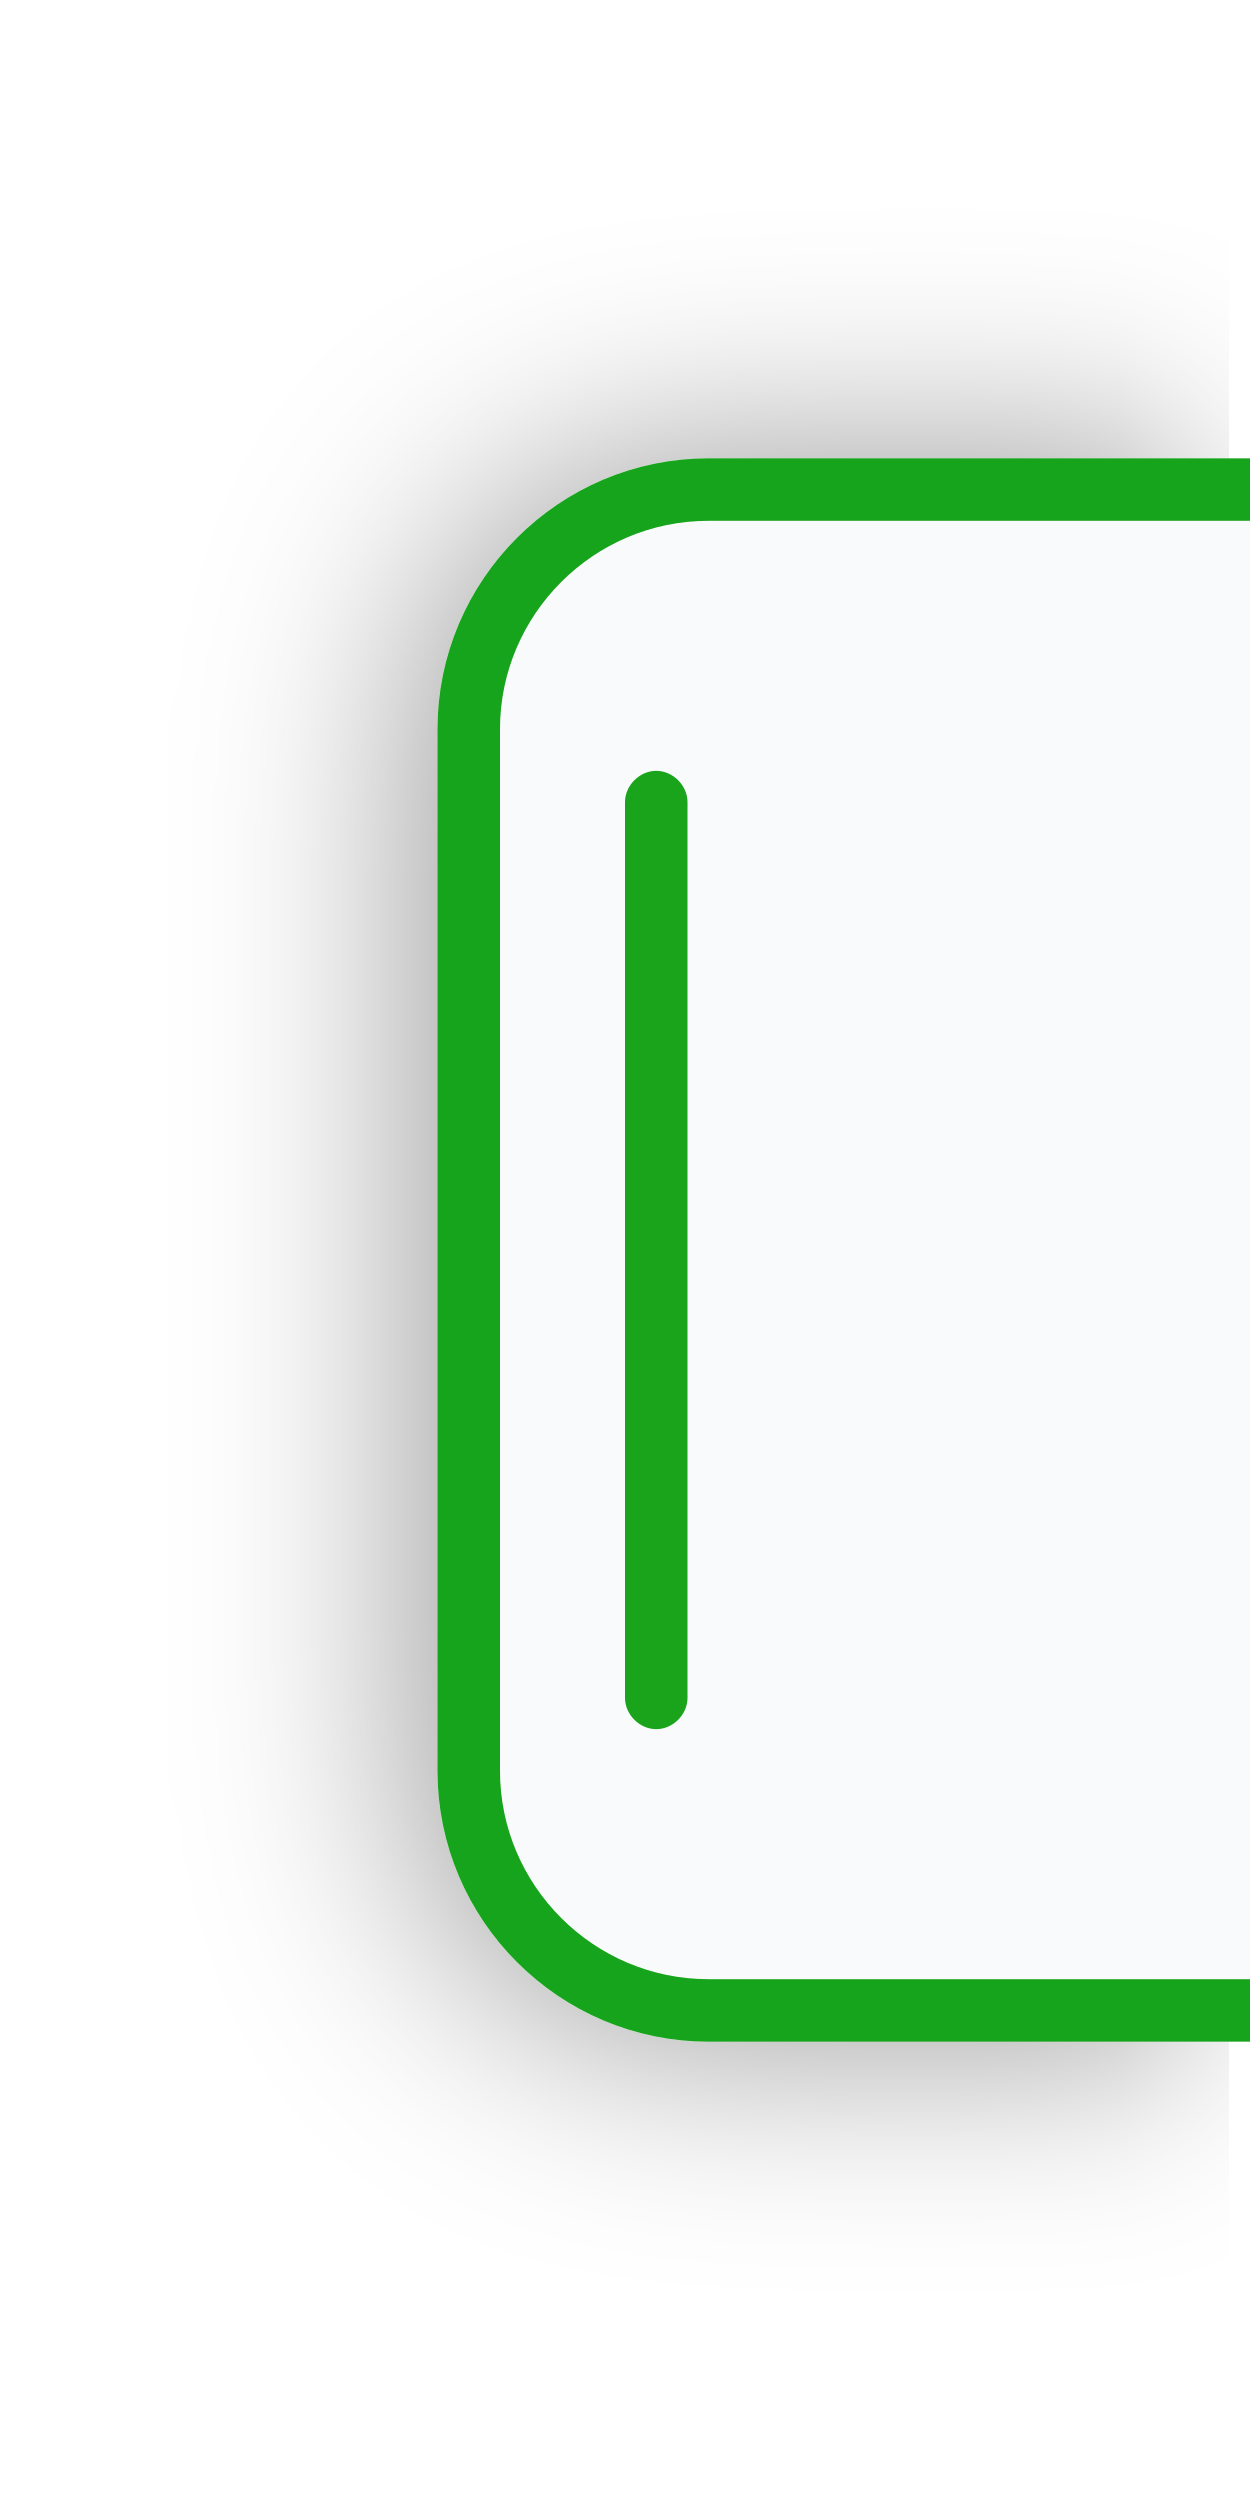
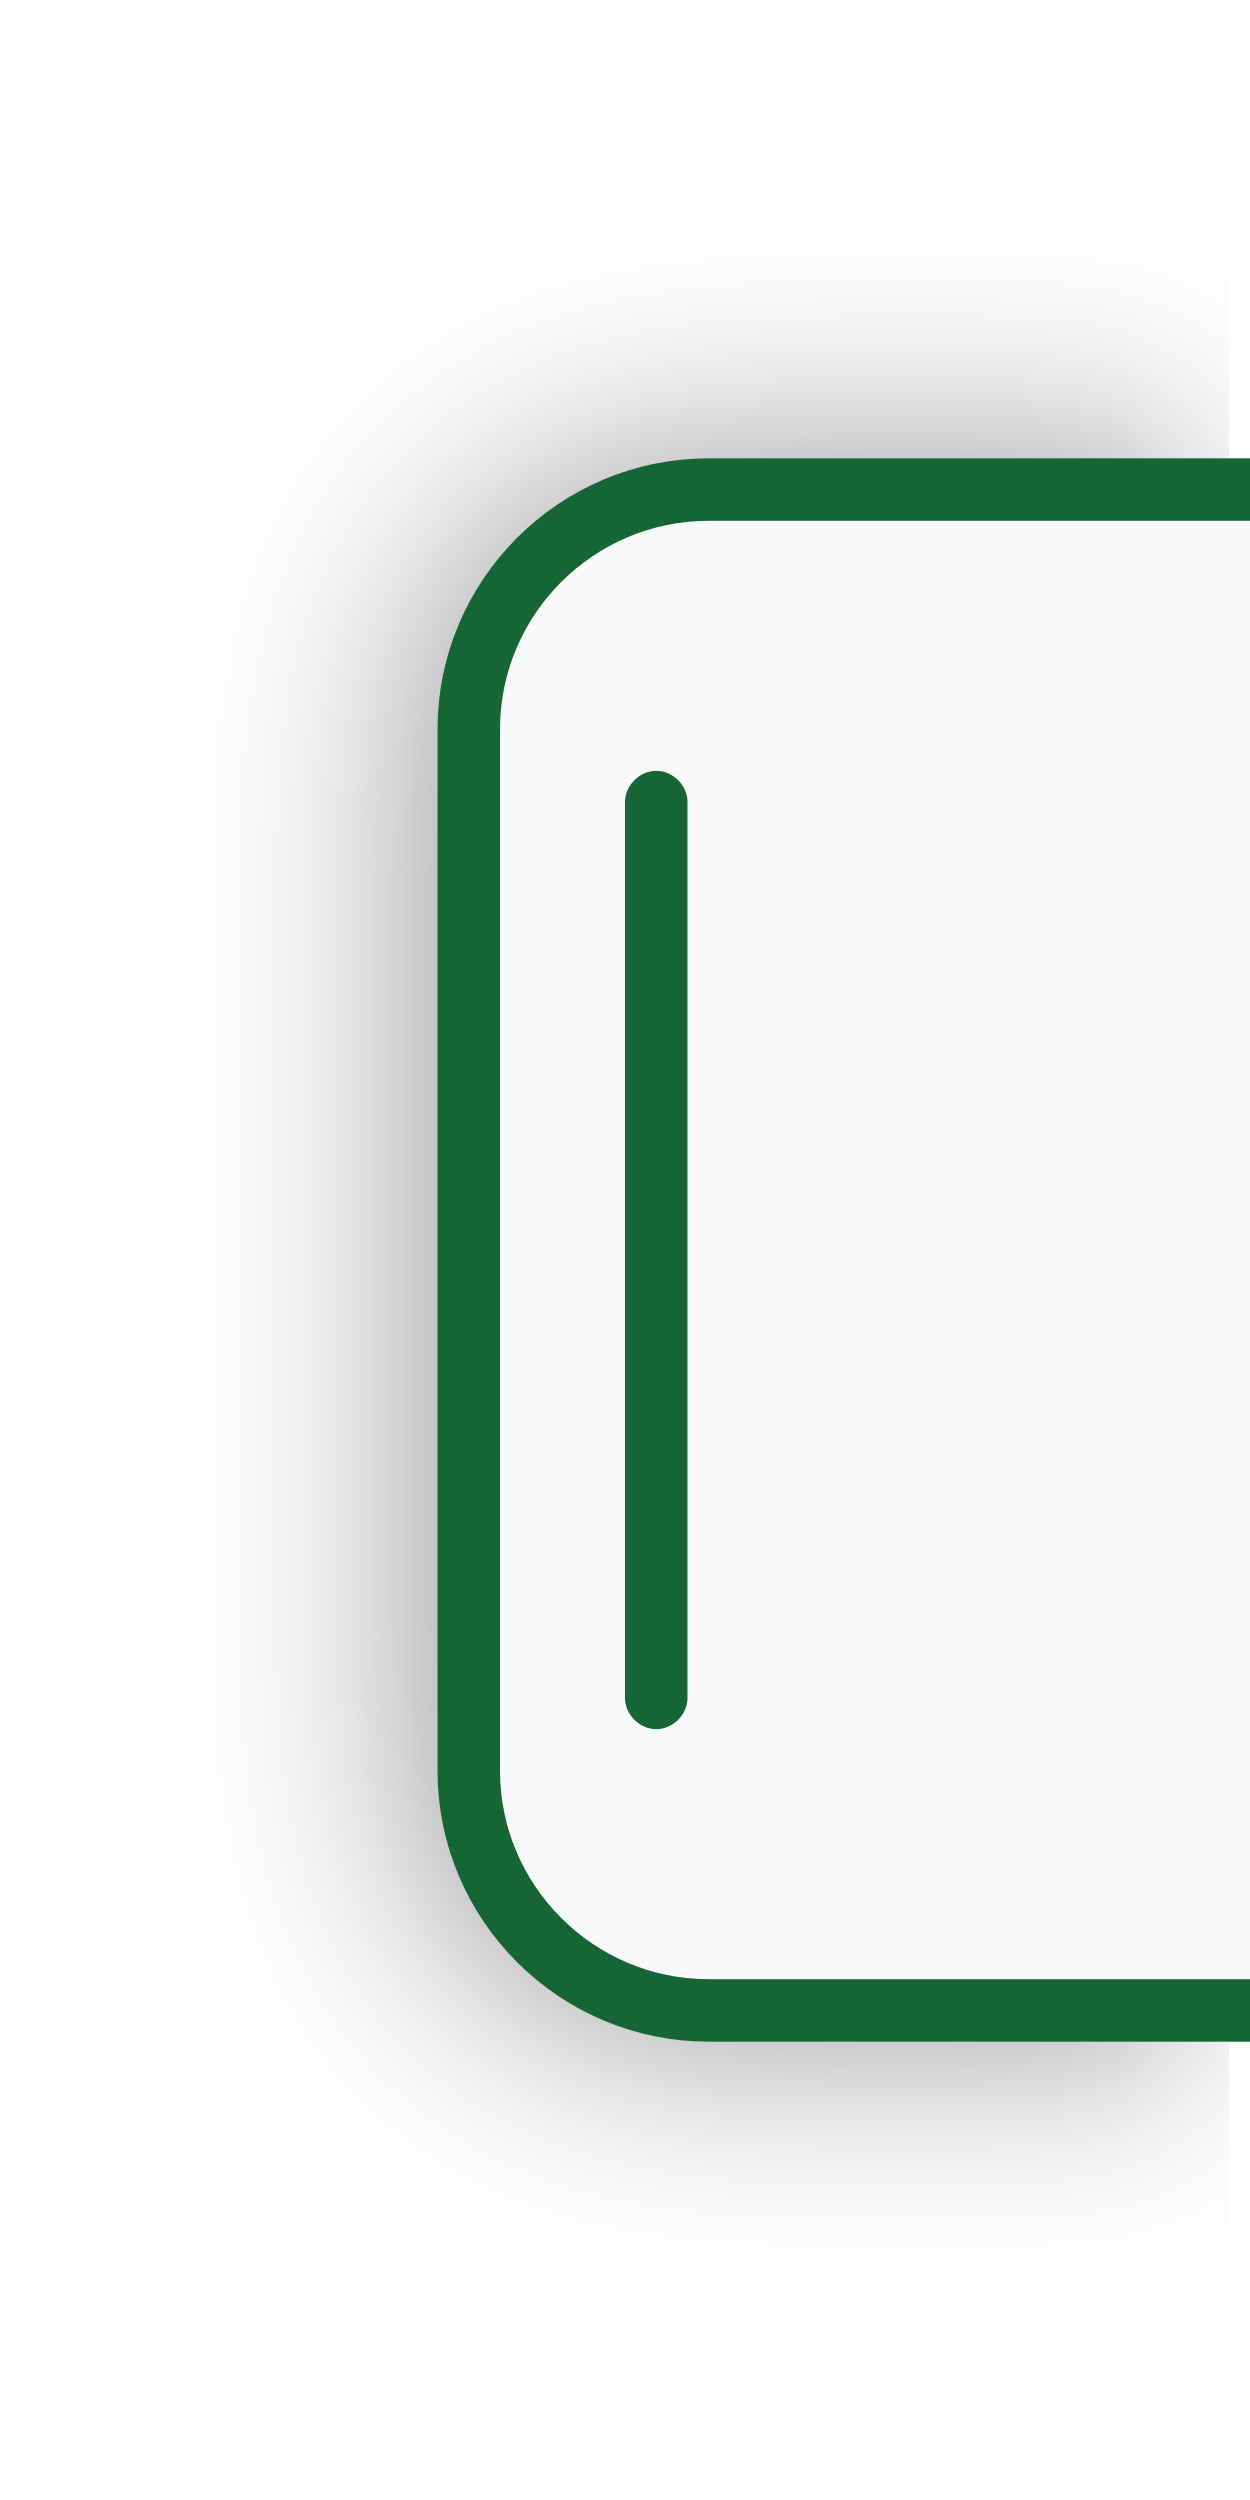
<svg xmlns="http://www.w3.org/2000/svg" version="1.2" viewBox="0 0 60 120" width="60" height="120">
  <defs>
    <filter x="-50%" y="-50%" width="200%" height="200%" id="f1">
      <feDropShadow dx="-1" dy="0" stdDeviation="5.417" flood-color="#000000" flood-opacity=".4" />
    </filter>
  </defs>
  <style>
- 		.s0 { filter: url(#f1);fill: #f9fafb;stroke: #19a41b;paint-order:stroke fill markers;stroke-linejoin: round;stroke-width: 6 } 
- 		.s1 { fill: #19a41b } 
+ 		.s0 { filter: url(#f1);fill: #f9fafb;stroke: #166534;paint-order:stroke fill markers;stroke-linejoin: round;stroke-width: 6 } 
+ 		.s1 { fill: #166534 } 
	</style>
  <path id="Shape 1" fill-rule="evenodd" class="s0" d="m34 25h27c5.5 0 10 4.5 10 10v50c0 5.5-4.5 10-10 10h-27c-5.5 0-10-4.5-10-10v-50c0-5.5 4.5-10 10-10z" />
  <path id="Shape 2" fill-rule="evenodd" class="s1" d="m31.5 37c0.8 0 1.5 0.7 1.5 1.5v43c0 0.8-0.7 1.5-1.5 1.5-0.8 0-1.5-0.7-1.5-1.5v-43c0-0.8 0.7-1.5 1.5-1.5z" />
</svg>
